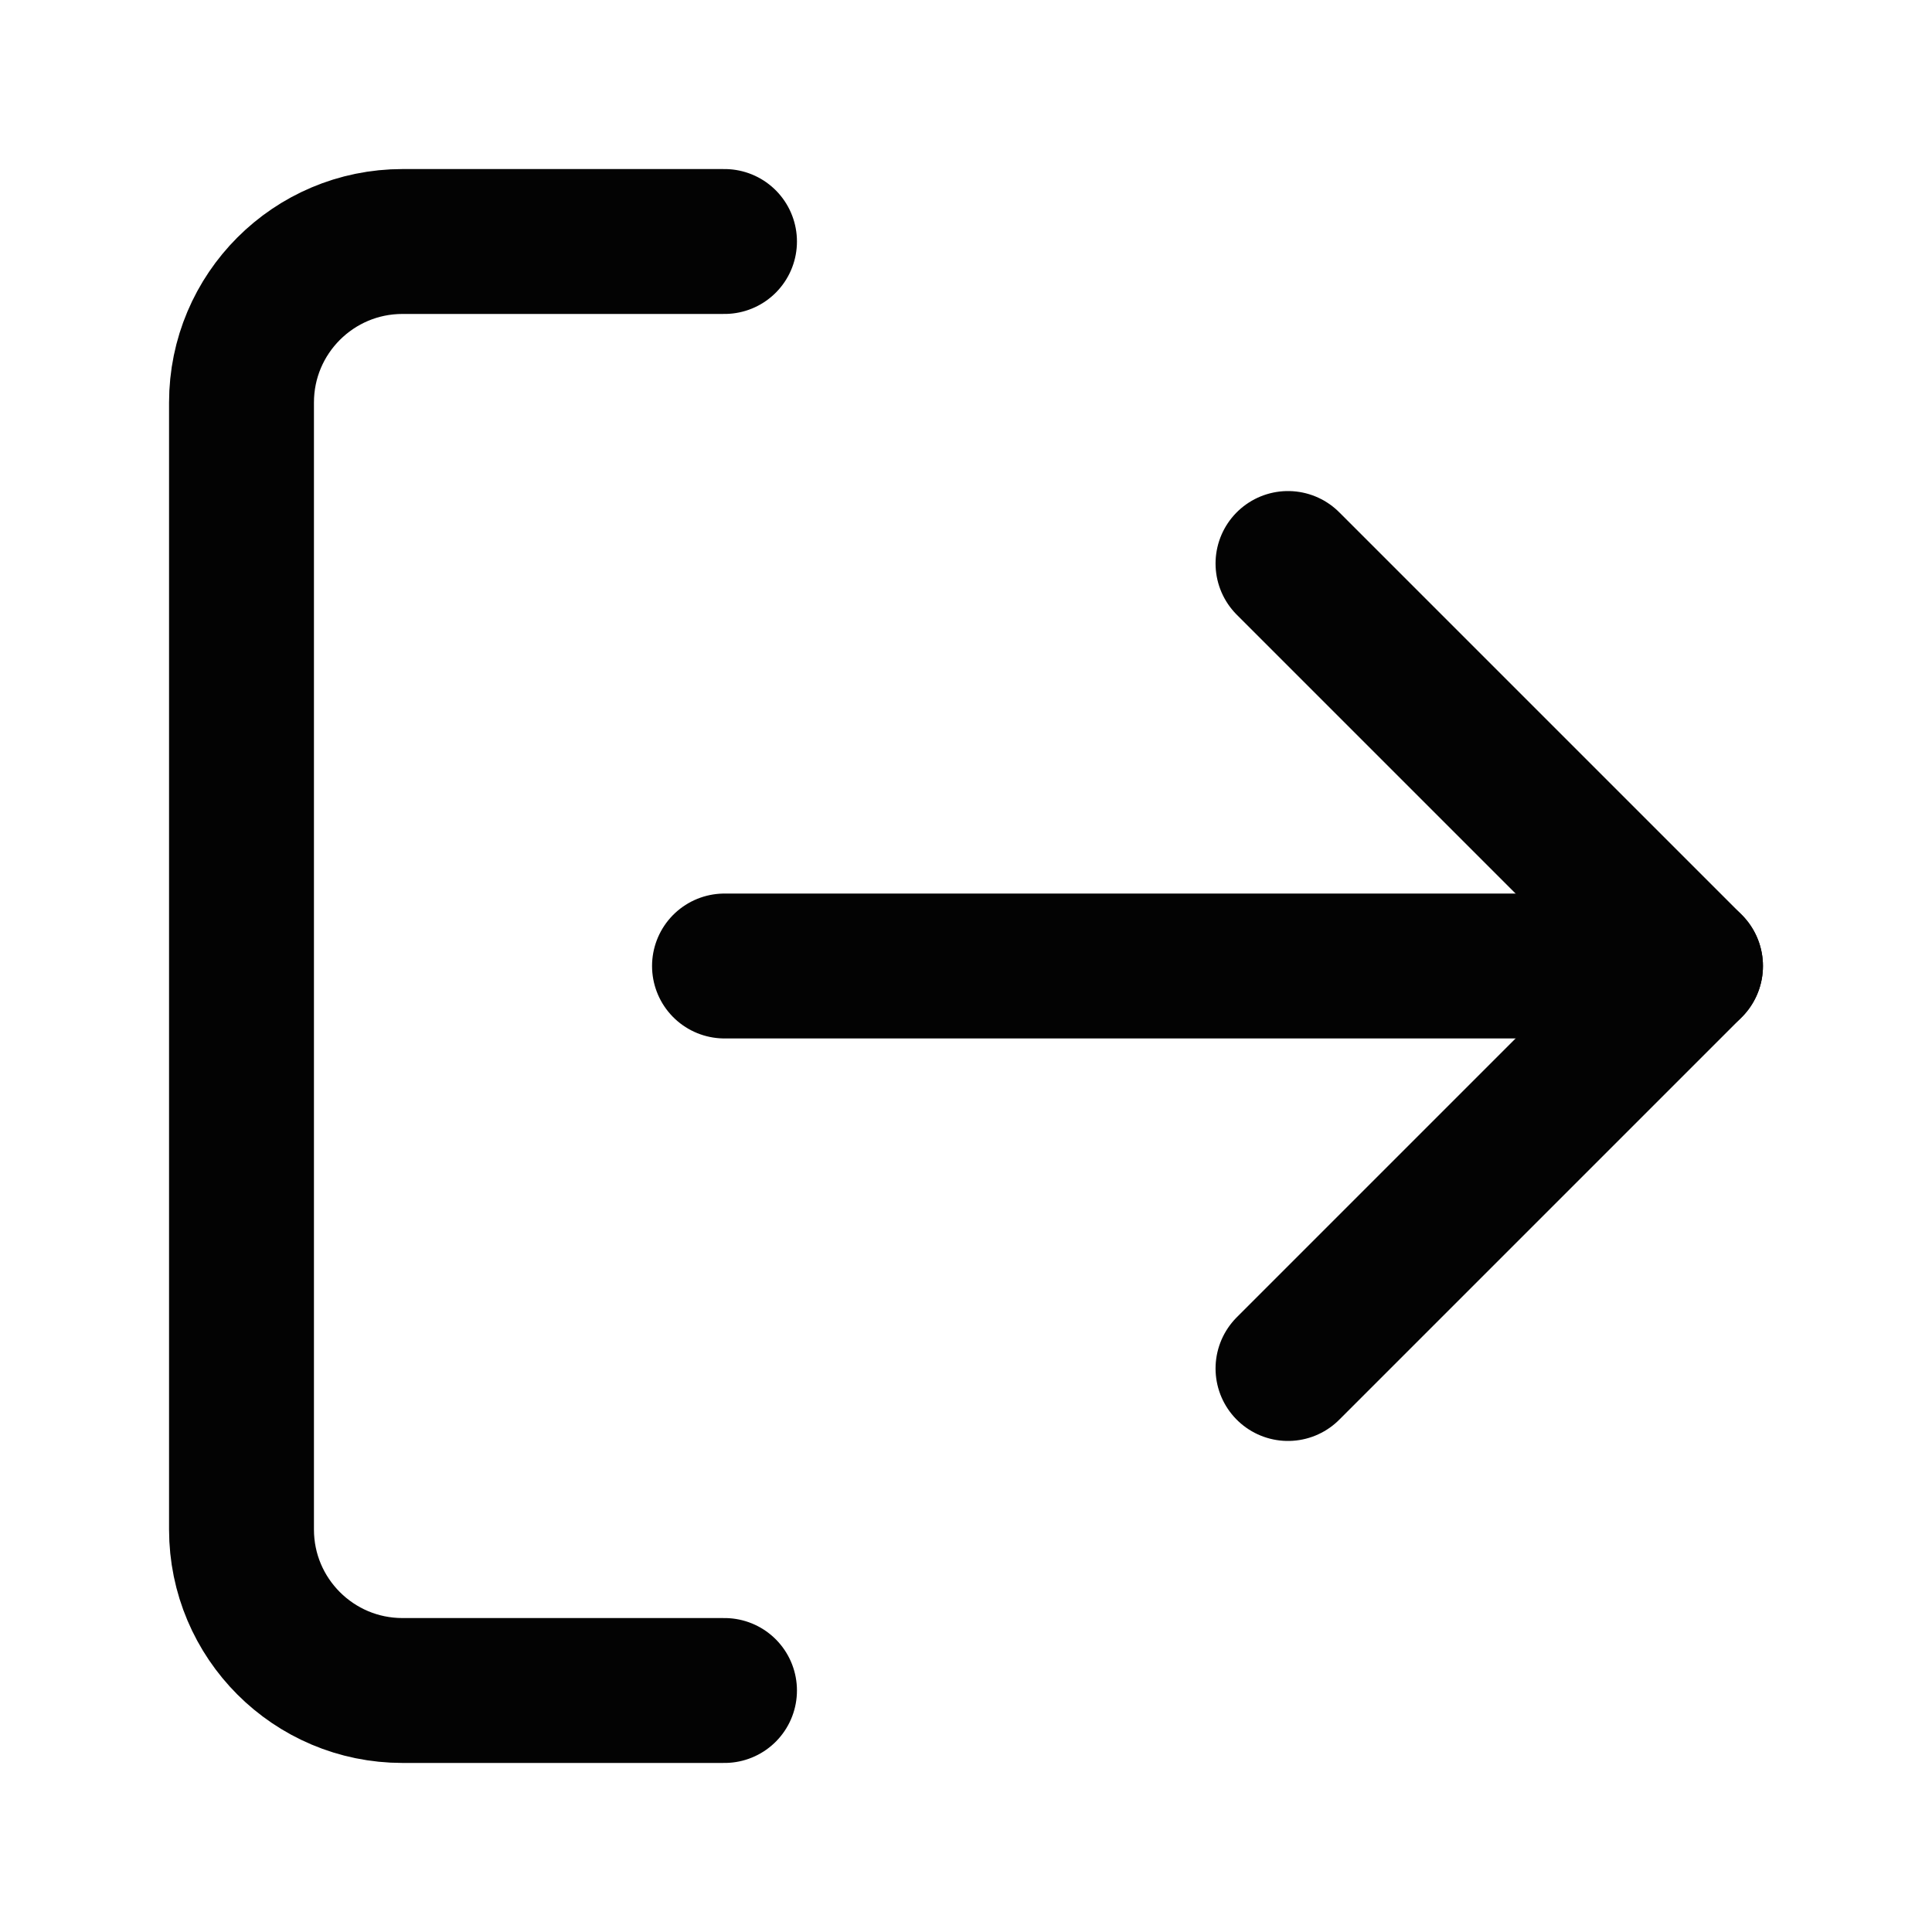
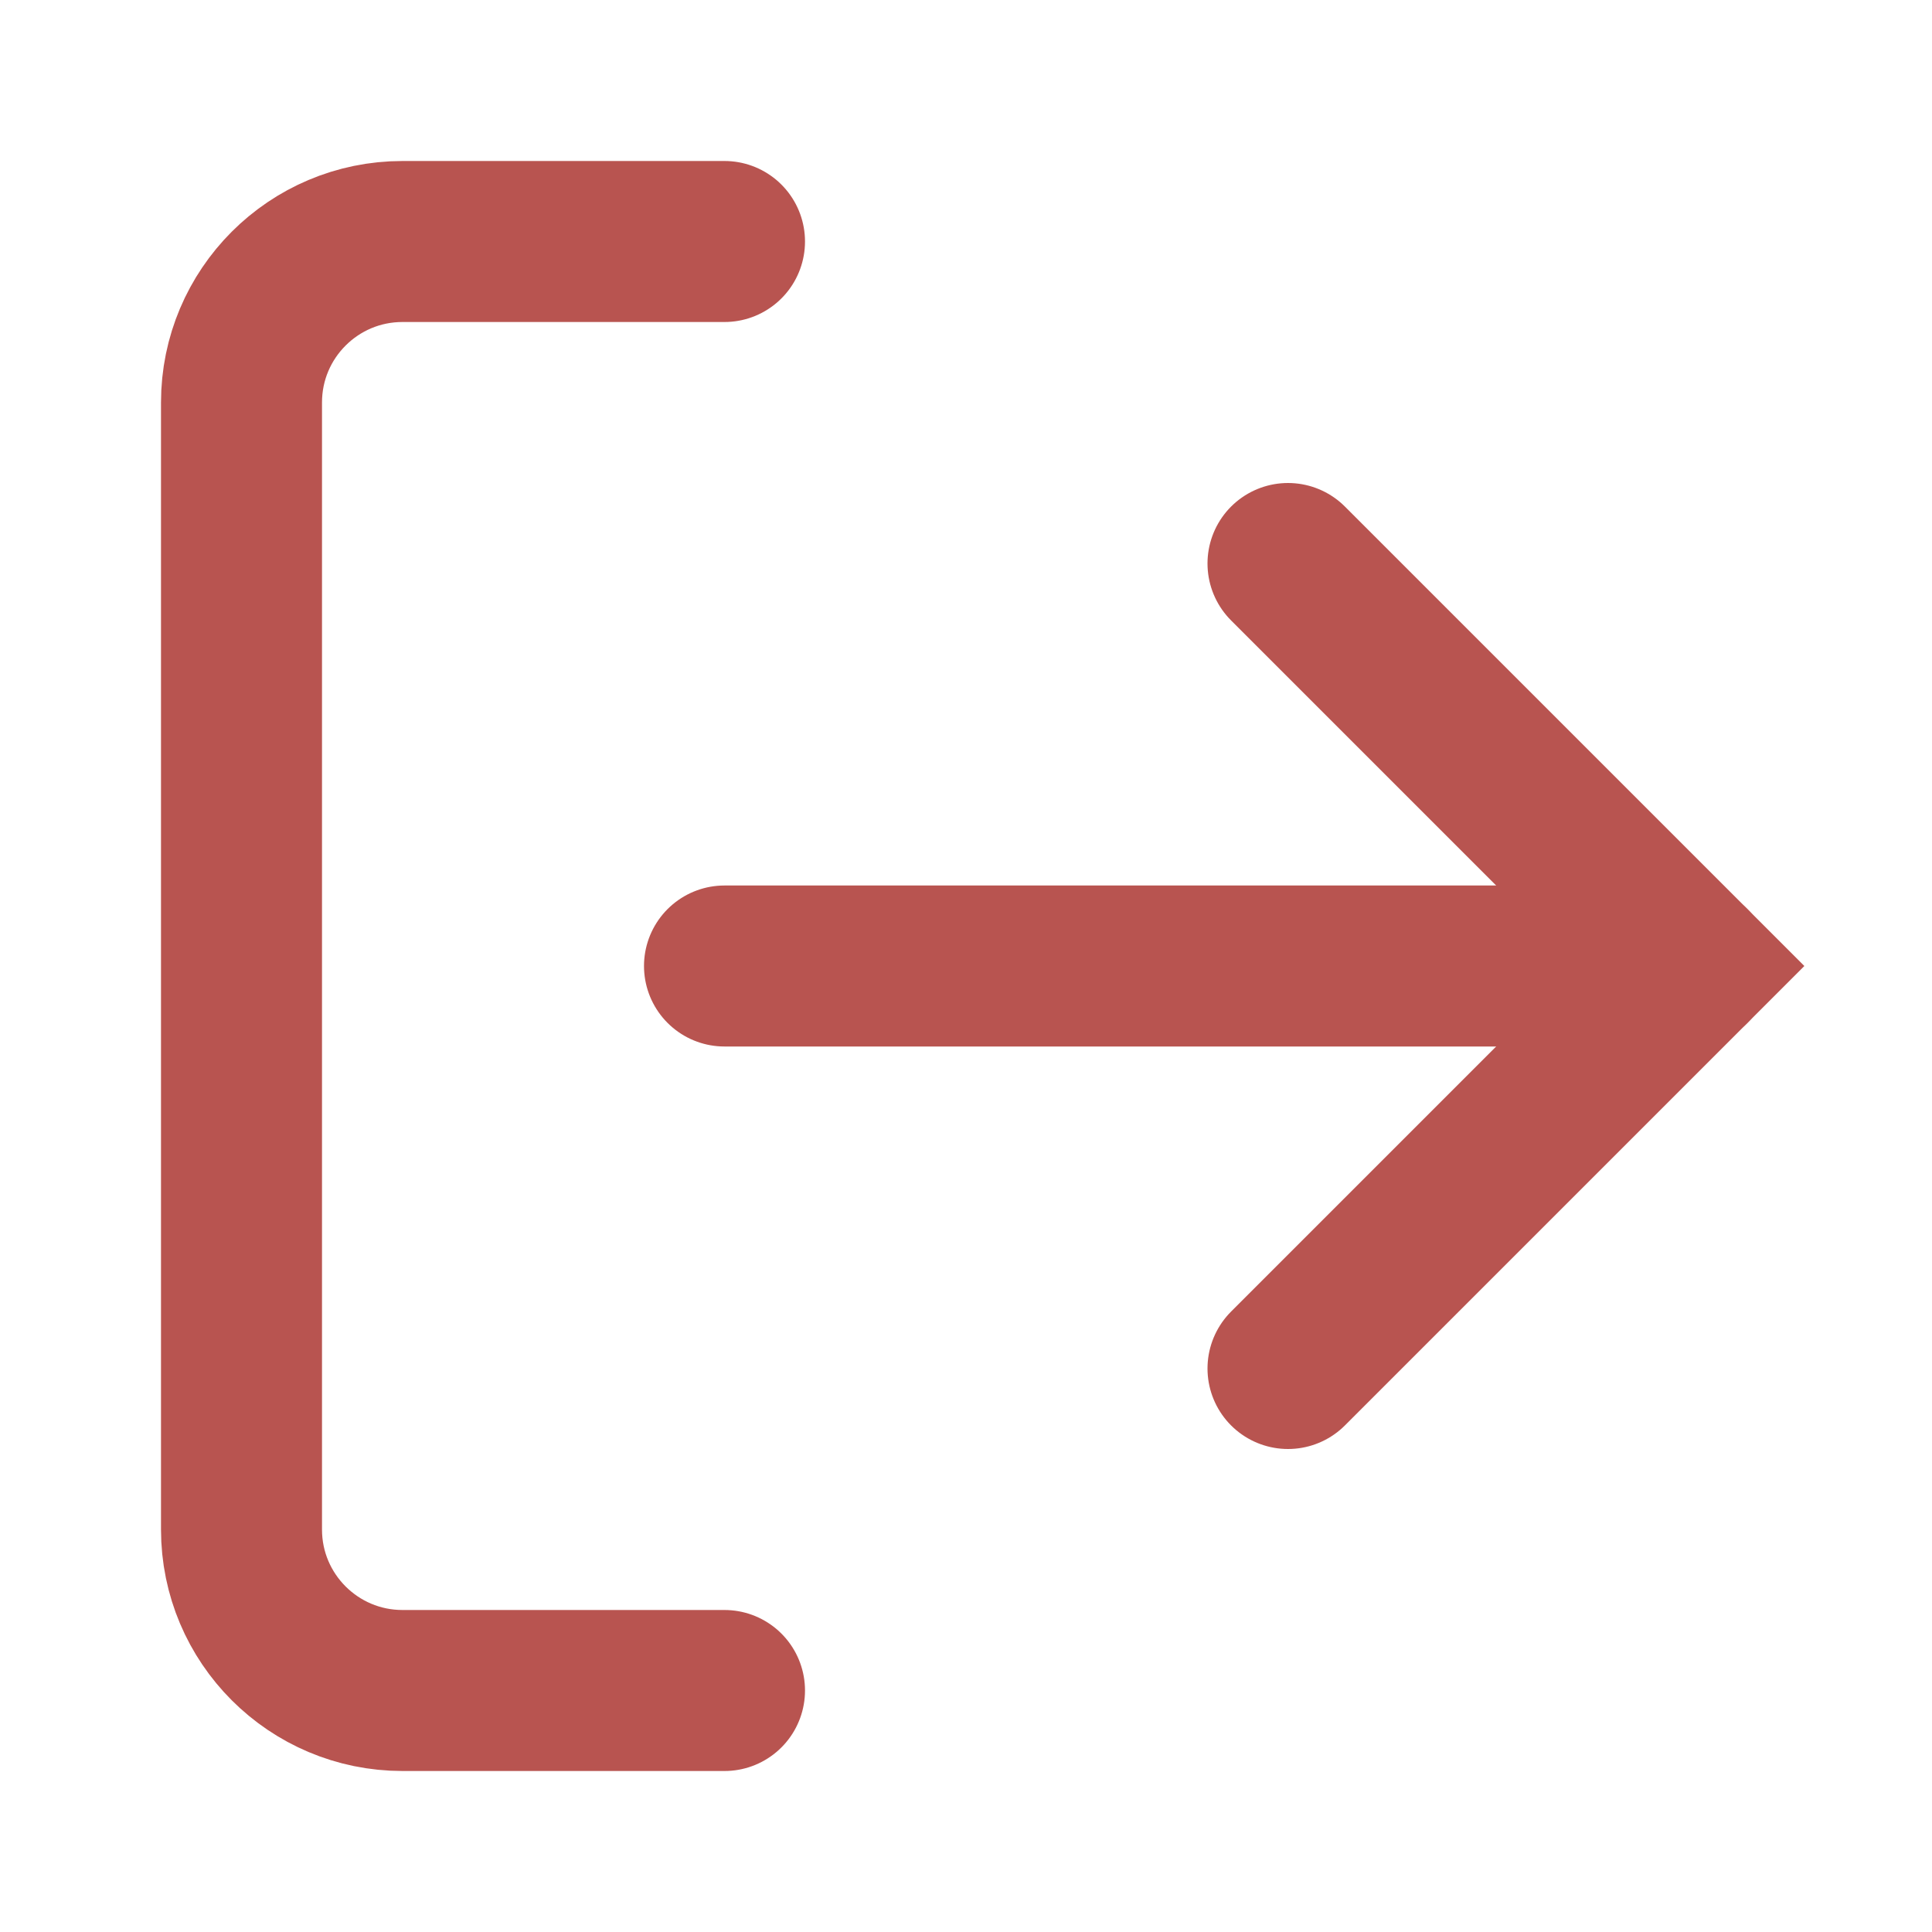
- <svg xmlns="http://www.w3.org/2000/svg" width="24" height="24" viewBox="0 0 24 24" fill="none" stroke="#030303" stroke-width="1.8" stroke-linecap="round" stroke-linejoin="round" class="feather feather-log-out">
+ <svg xmlns="http://www.w3.org/2000/svg" width="24" height="24" viewBox="0 0 24 24" fill="none" stroke="#B85450" stroke-width="2" stroke-linecap="round" stroke-linejoin="miter" class="feather feather-log-out">
  <path d="M9 21H5a2 2 0 0 1-2-2V5a2 2 0 0 1 2-2h4" />
  <polyline points="16 17 21 12 16 7" />
  <line x1="21" y1="12" x2="9" y2="12" />
</svg>
